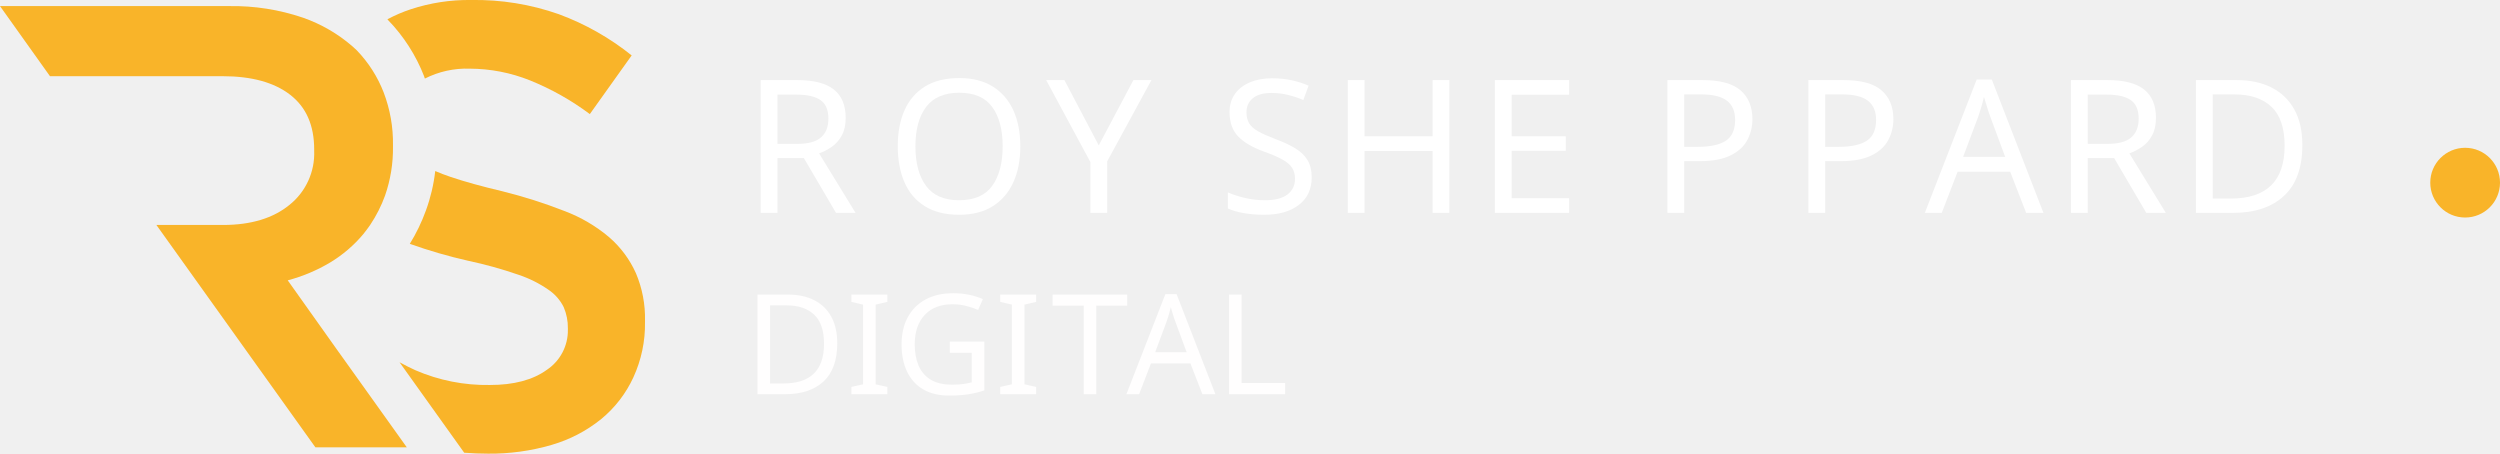
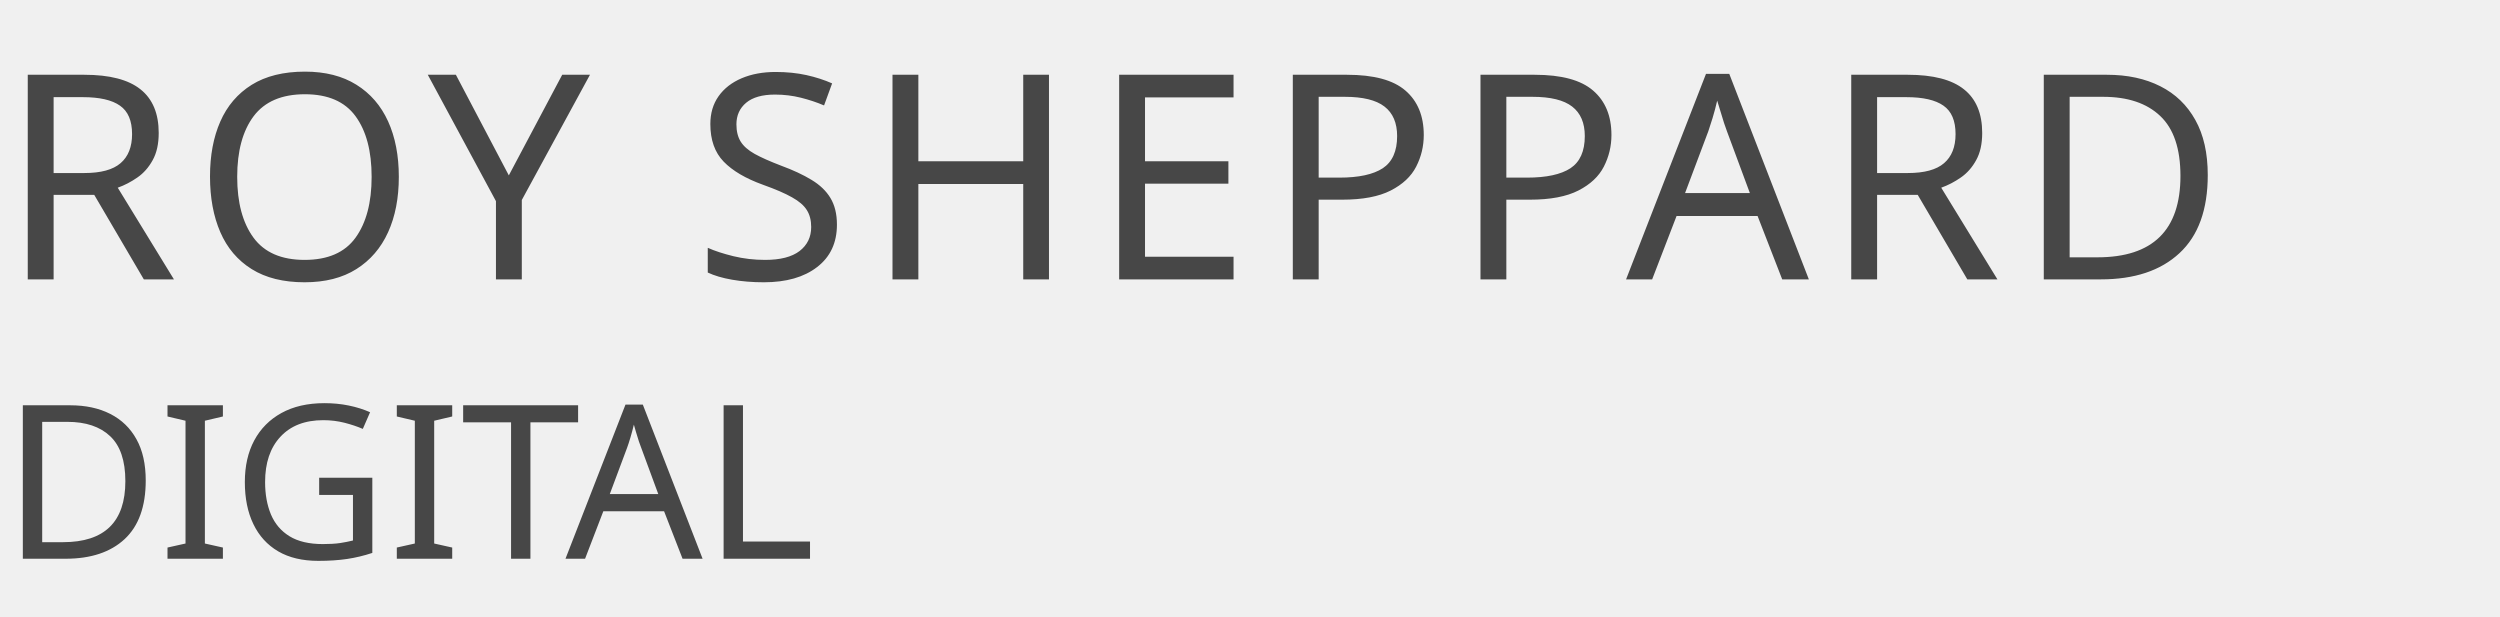
- <svg xmlns="http://www.w3.org/2000/svg" viewBox="0 0 537.75 97.58">
-   <g id="Layer_2" data-name="Layer 2">
-     <g id="Layer_1-2" data-name="Layer 1">
-       <g id="logo">
-         <g id="initials">
-           <path id="s-top" d="M91.24,16.48a3.52,3.52,0,0,1,.15.42,19.79,19.79,0,0,1,9.68-2.13A35.12,35.12,0,0,1,114,17.29a57.45,57.45,0,0,1,12.87,7.25l9-12.62a56,56,0,0,0-15.65-8.86A54.09,54.09,0,0,0,101.33,0a39.73,39.73,0,0,0-13,2,31.74,31.74,0,0,0-5,2.15l.11.13a36.34,36.34,0,0,1,7.8,12.16Z" fill="#f9b429" />
-           <path id="s-btm" d="M136.78,58.75A22.23,22.23,0,0,0,131,51a32.74,32.74,0,0,0-9.58-5.61,108,108,0,0,0-13.25-4.22c-4.52-1.07-8.27-2.11-11.2-3.1-1.23-.42-2.34-.83-3.35-1.28a36.81,36.81,0,0,1-2,8.47,39,39,0,0,1-3.47,7.19,109,109,0,0,0,12.54,3.64,90,90,0,0,1,10.8,3,25.43,25.43,0,0,1,6.51,3.25,9.72,9.72,0,0,1,3.26,3.74,11.2,11.2,0,0,1,.89,4.53v.27a10.18,10.18,0,0,1-4.54,8.68c-3,2.17-7.12,3.26-12.27,3.25a38.56,38.56,0,0,1-16-3.18c-1.13-.51-2.27-1.09-3.4-1.71L99.85,97.38c1.69.13,3.41.2,5.14.2a47.08,47.08,0,0,0,13.66-1.88,30.42,30.42,0,0,0,10.68-5.57,25.27,25.27,0,0,0,6.9-8.94,27.4,27.4,0,0,0,2.51-11.92V69A24.8,24.8,0,0,0,136.78,58.75Z" fill="#f9b429" />
-           <path id="r" d="M72,74.53,61.89,60.3a35.5,35.5,0,0,0,9.16-3.86,28.44,28.44,0,0,0,7.11-6.1c.53-.64,1-1.3,1.49-2a29,29,0,0,0,3.18-6.29,30.79,30.79,0,0,0,1.7-10.51v-.28a30.51,30.51,0,0,0-2-11.37,27.22,27.22,0,0,0-5.81-9.09c-.3-.29-.6-.57-.93-.85a32.73,32.73,0,0,0-10.6-6.14,47,47,0,0,0-15.87-2.5H0L10.75,16.39H47.87q9.38,0,14.55,4c3.45,2.67,5.16,6.57,5.16,11.76v.28a14.18,14.18,0,0,1-5.3,11.63Q57,48.38,48,48.39H33.64l34.2,47.83H87.5l-1.09-1.53Z" fill="#f9b429" />
-         </g>
-         <g id="roy_sheppard" data-name="roy sheppard" style="isolation:isolate">
-           <text transform="translate(159.75 45.79)" font-size="40" fill="#fff" font-family="Montserrat-Regular, Montserrat" letter-spacing="0.05em" style="isolation:isolate">R<tspan x="30.92" y="0" letter-spacing="0.02em">O</tspan>
-             <tspan x="65.28" y="0">Y SHE</tspan>
-             <tspan x="195.04" y="0" letter-spacing="0.04em">P</tspan>
-             <tspan x="225.36" y="0" letter-spacing="0em">P</tspan>
-             <tspan x="254.28" y="0">ARD</tspan>
-           </text>
-         </g>
-         <g id="digital" style="isolation:isolate">
-           <text transform="translate(160.03 84.79)" font-size="30" fill="#fffefe" font-family="Montserrat-Regular, Montserrat" style="isolation:isolate">DIGI<tspan x="66.09" y="0" letter-spacing="-0.03em">T</tspan>
-             <tspan x="82.26" y="0">AL</tspan>
-           </text>
-         </g>
-         <circle id="dot" cx="530.25" cy="39.29" r="7.5" fill="#f9b429" />
-       </g>
-     </g>
+ <svg xmlns="http://www.w3.org/2000/svg" width="349" height="86">
+   <g fill="#474747" font-family="Montserrat-Regular, Montserrat">
+     <text data-name="roy sheppard" transform="translate(0 39)" font-size="40" letter-spacing=".05em">
+       <tspan x="0" y="0">ROY SHEPPARD</tspan>
+     </text>
+     <text transform="translate(61 78)" font-size="30">
+       <tspan x="-60.72" y="0">DIGITAL</tspan>
+     </text>
  </g>
</svg>
